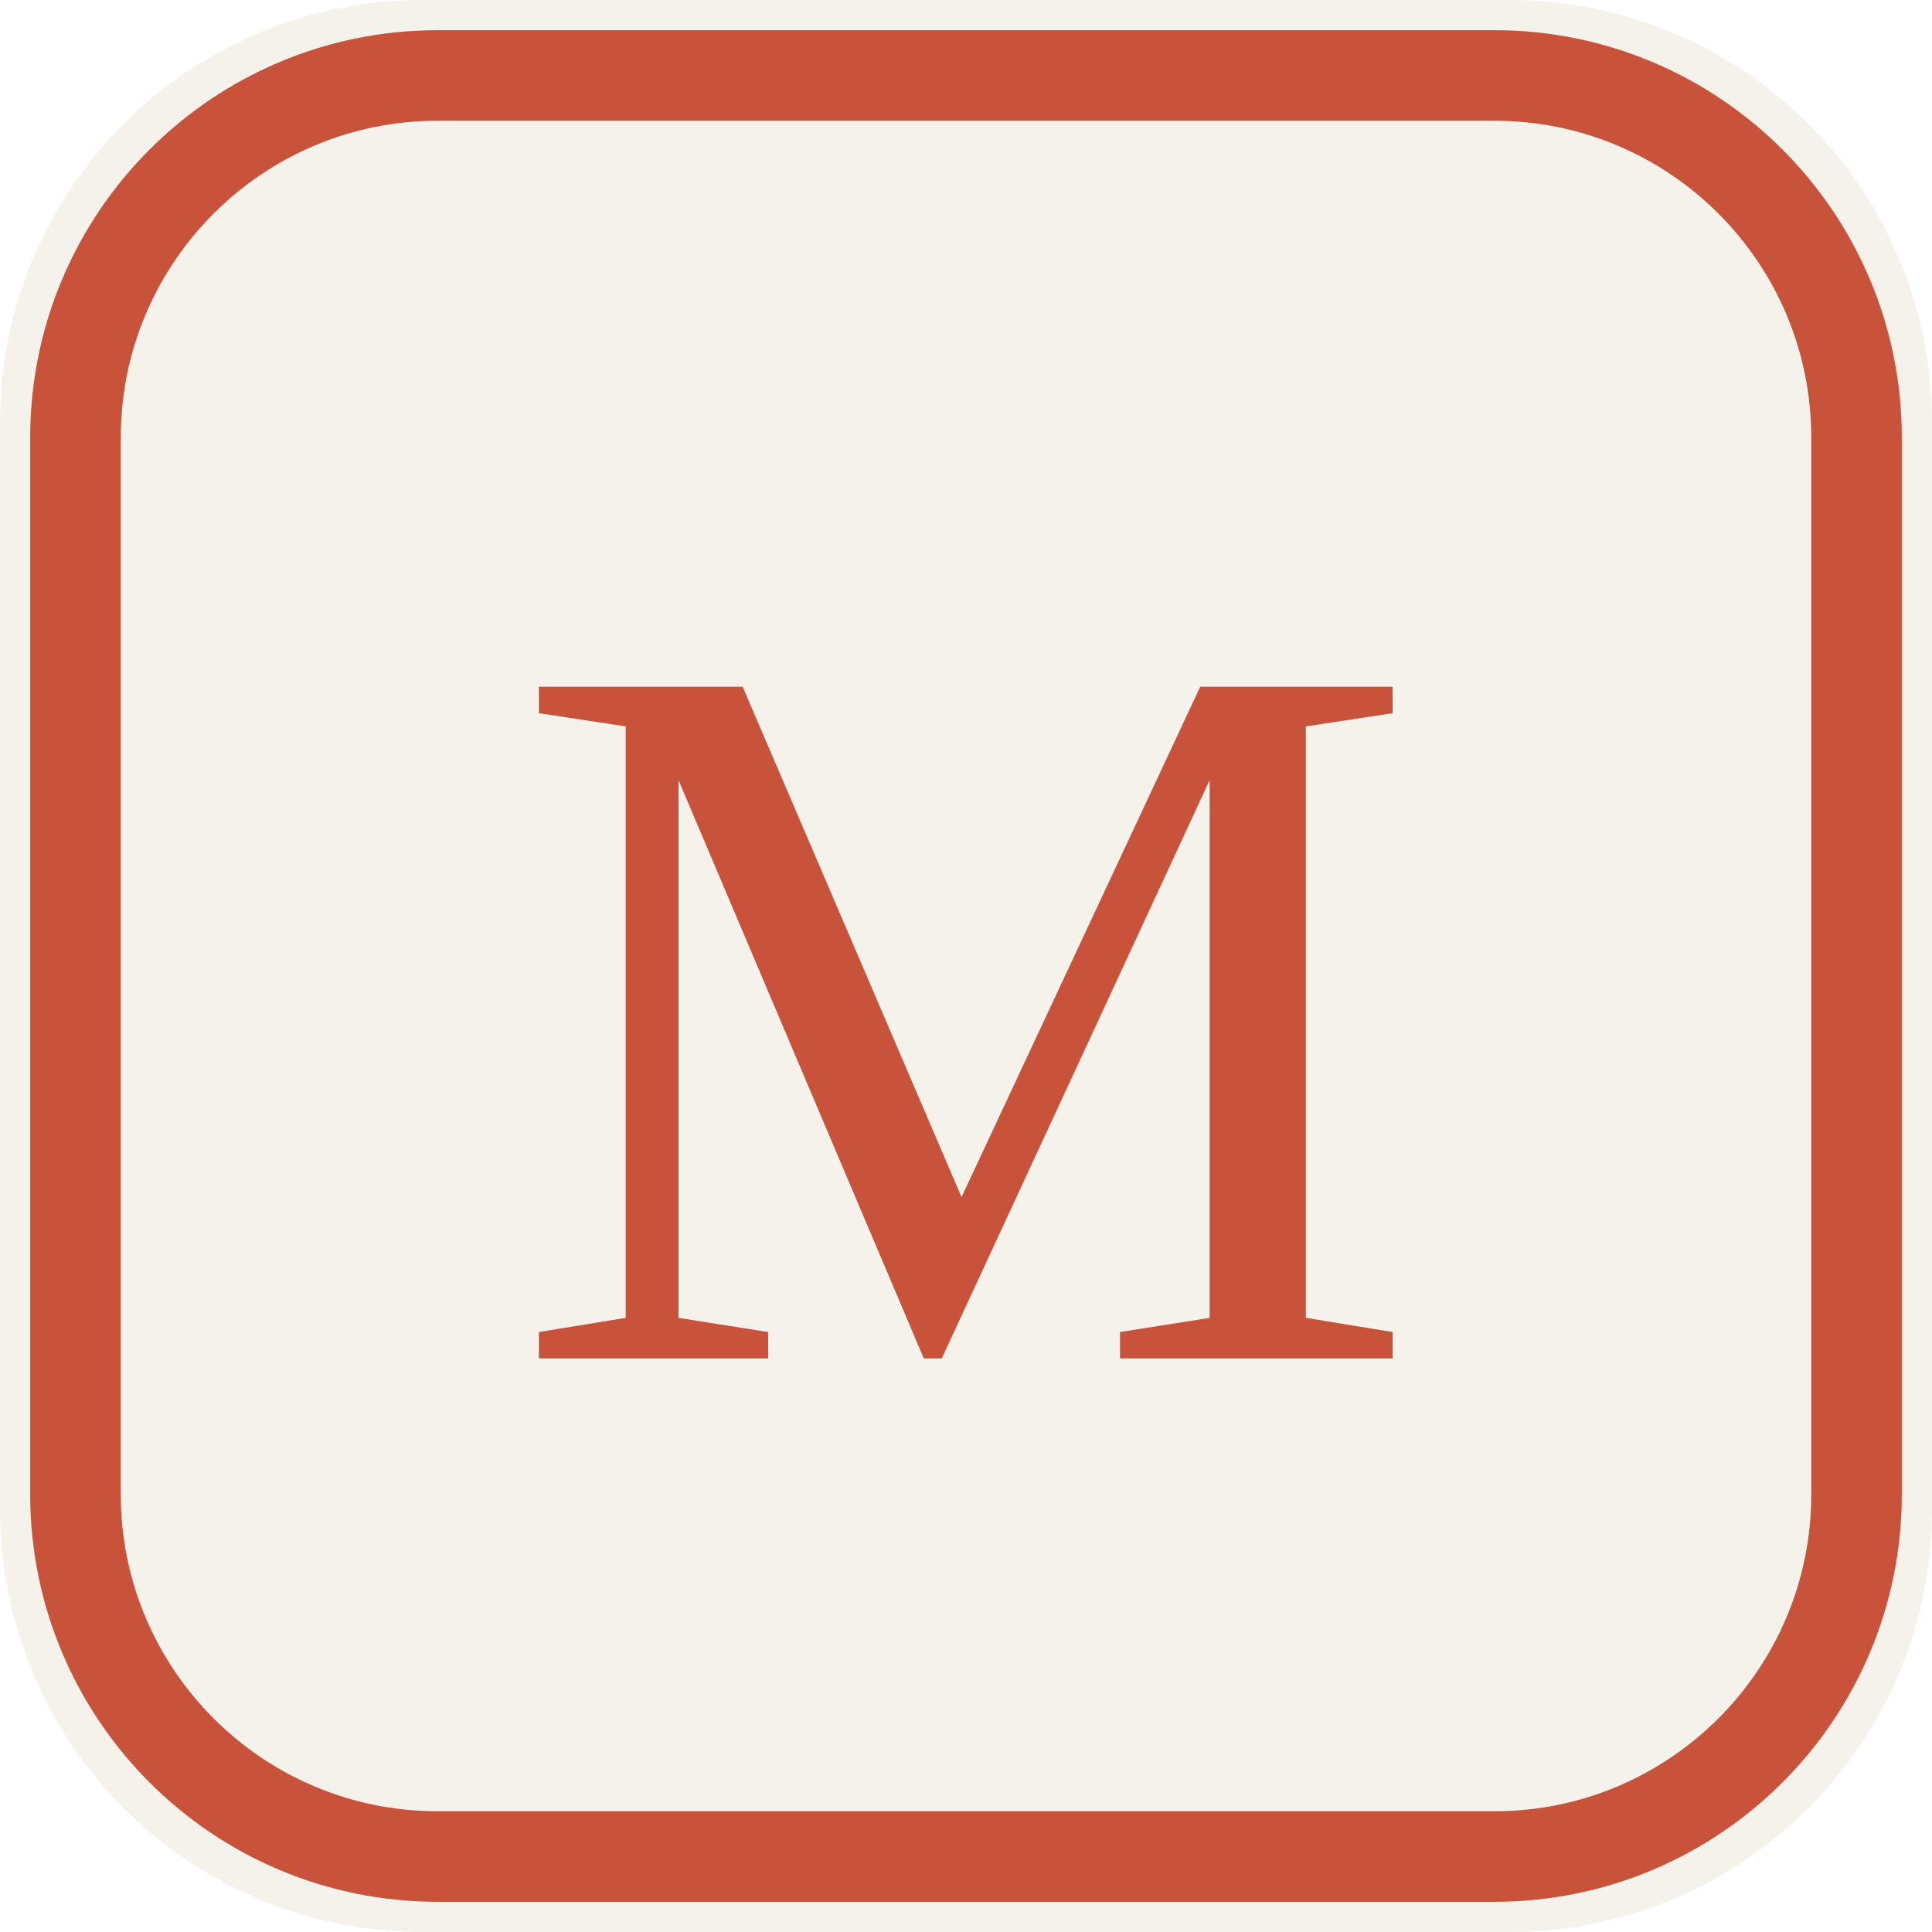
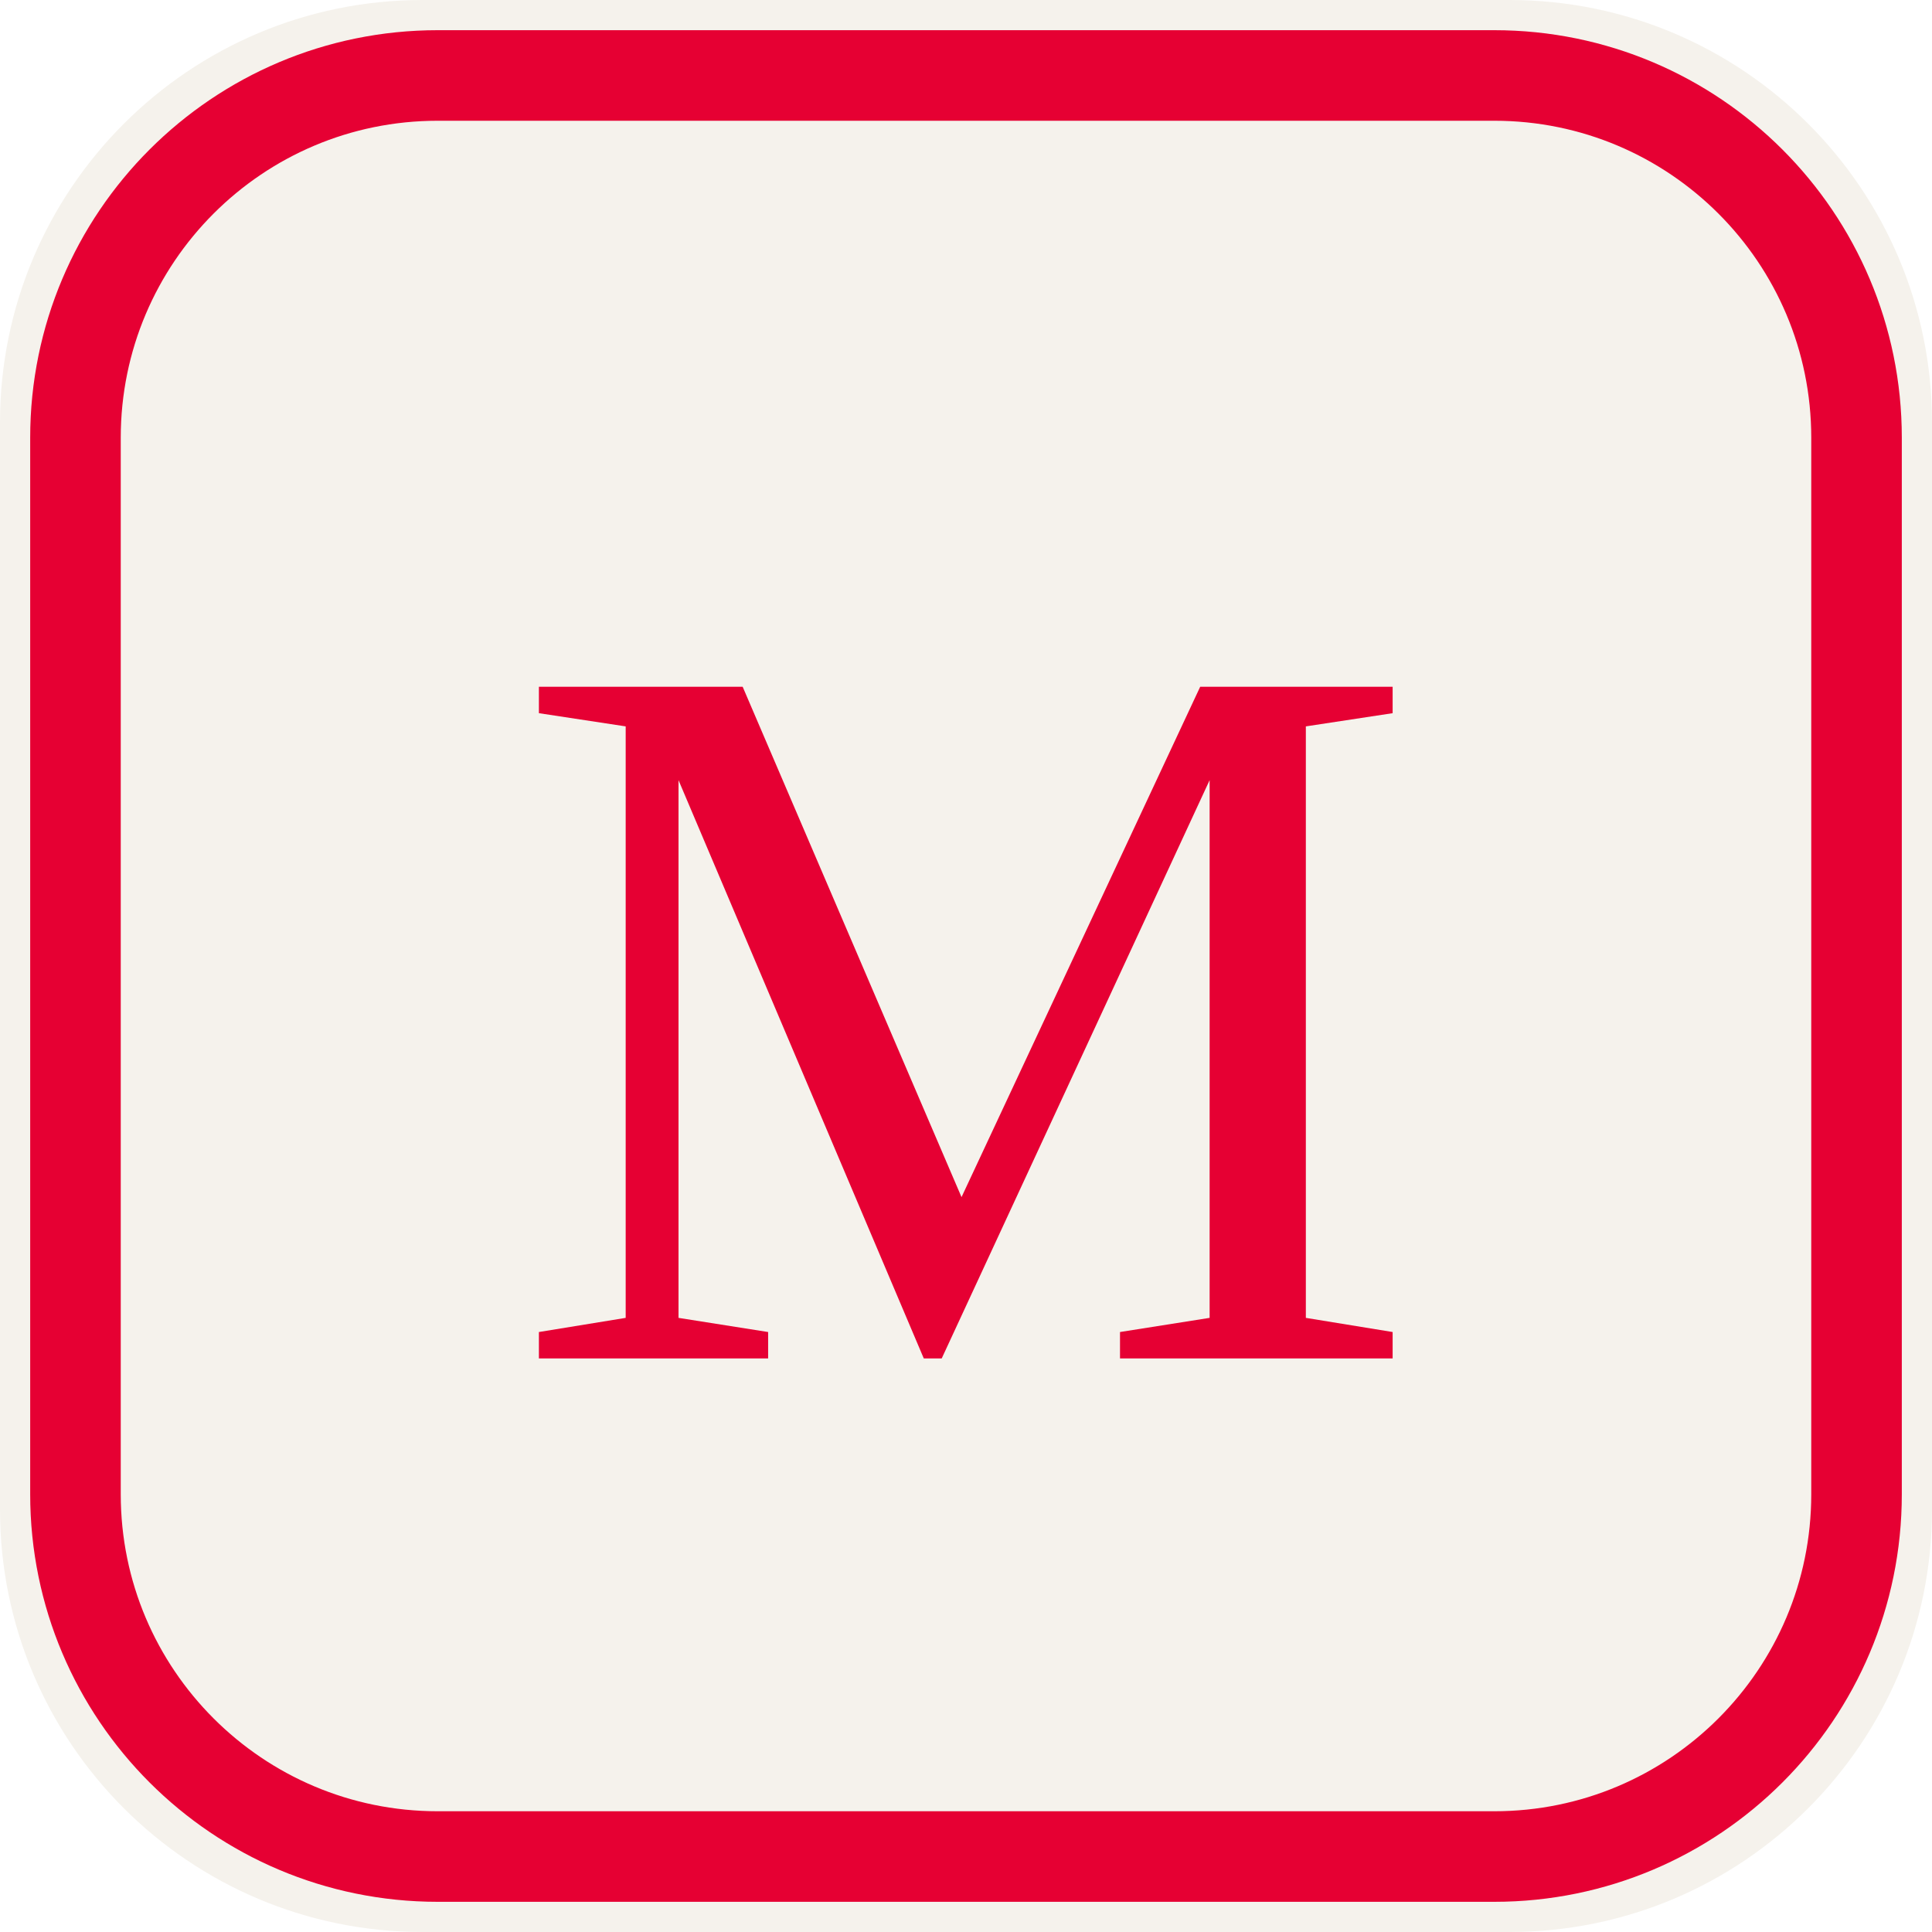
<svg xmlns="http://www.w3.org/2000/svg" viewBox="0 0 32 32" role="img" aria-label="Mogenas">
  <rect width="32" height="32" rx="7" fill="#f5f2ec" />
-   <rect x="1.25" y="1.25" width="29.5" height="29.5" rx="6" fill="none" stroke="#c8533a" stroke-width="1.5" />
-   <text x="16" y="22.5" text-anchor="middle" font-family="Georgia, 'Times New Roman', serif" font-size="17" fill="#c8533a">M</text>
+   <rect x="1.25" y="1.25" width="29.5" height="29.5" rx="6" fill="none" stroke="#e60033" stroke-width="1.5" />
+   <text x="16" y="22.5" text-anchor="middle" font-family="Georgia, 'Times New Roman', serif" font-size="17" fill="#e60033">M</text>
</svg>
